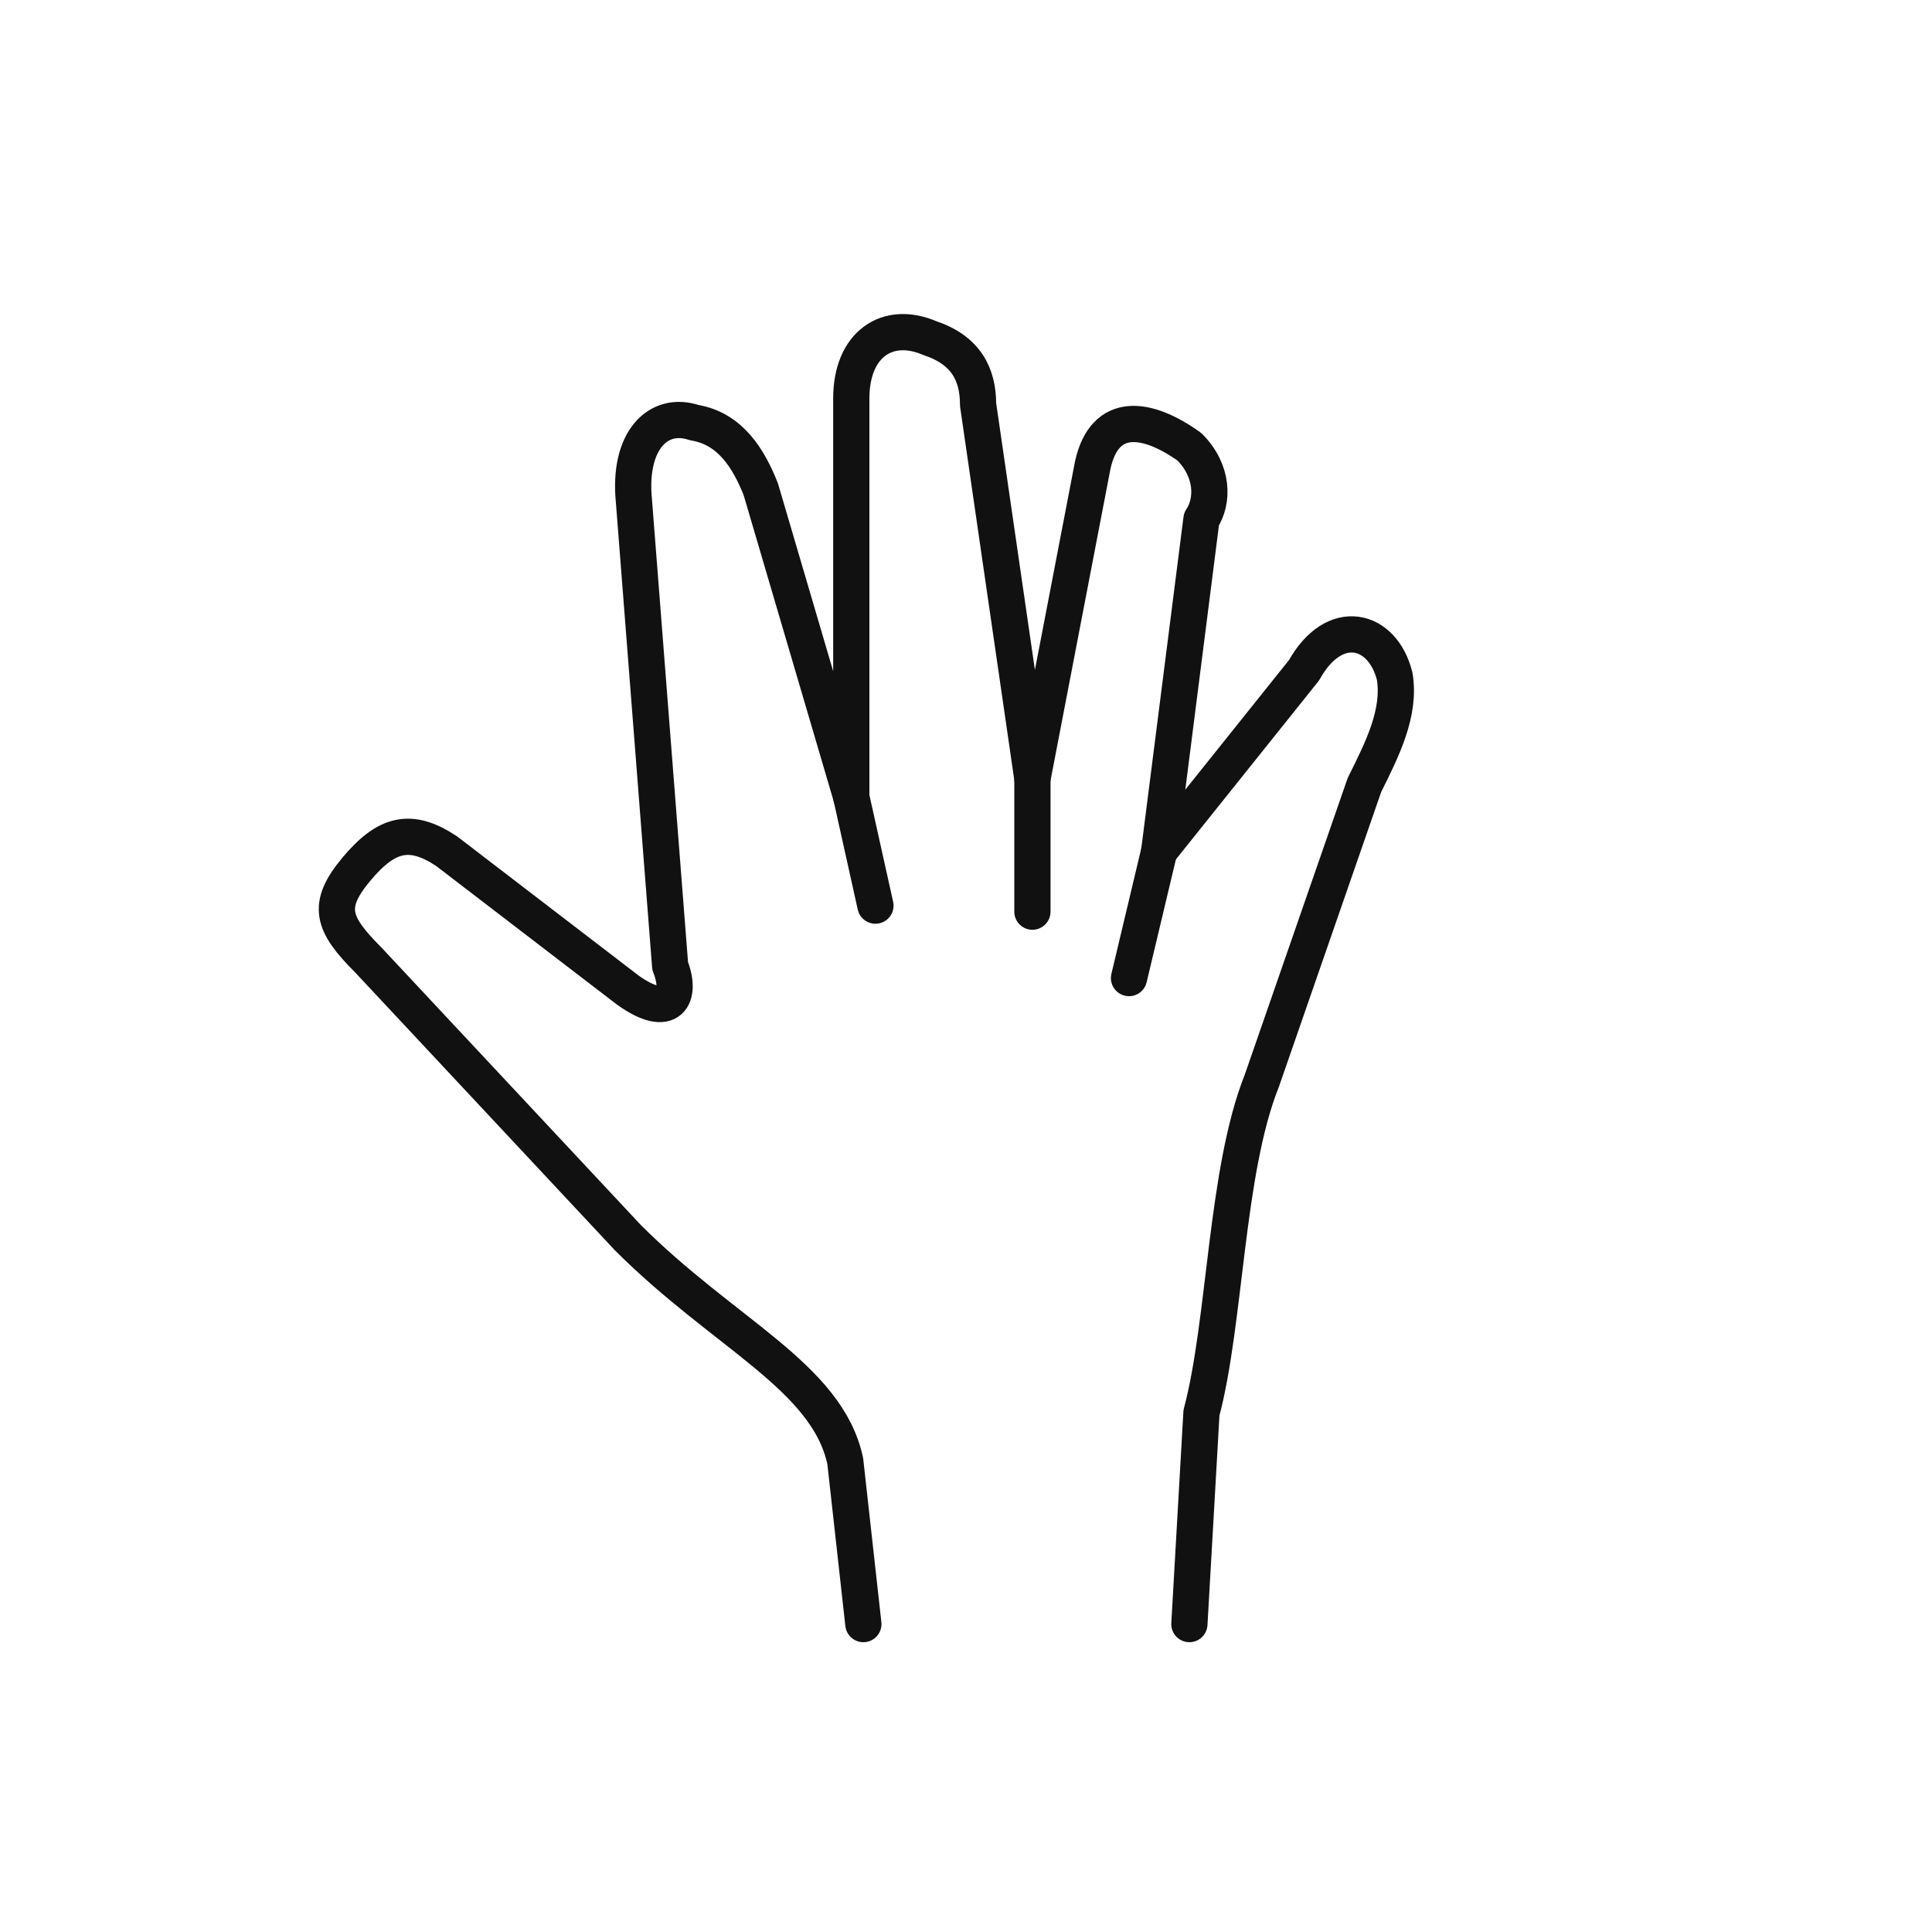
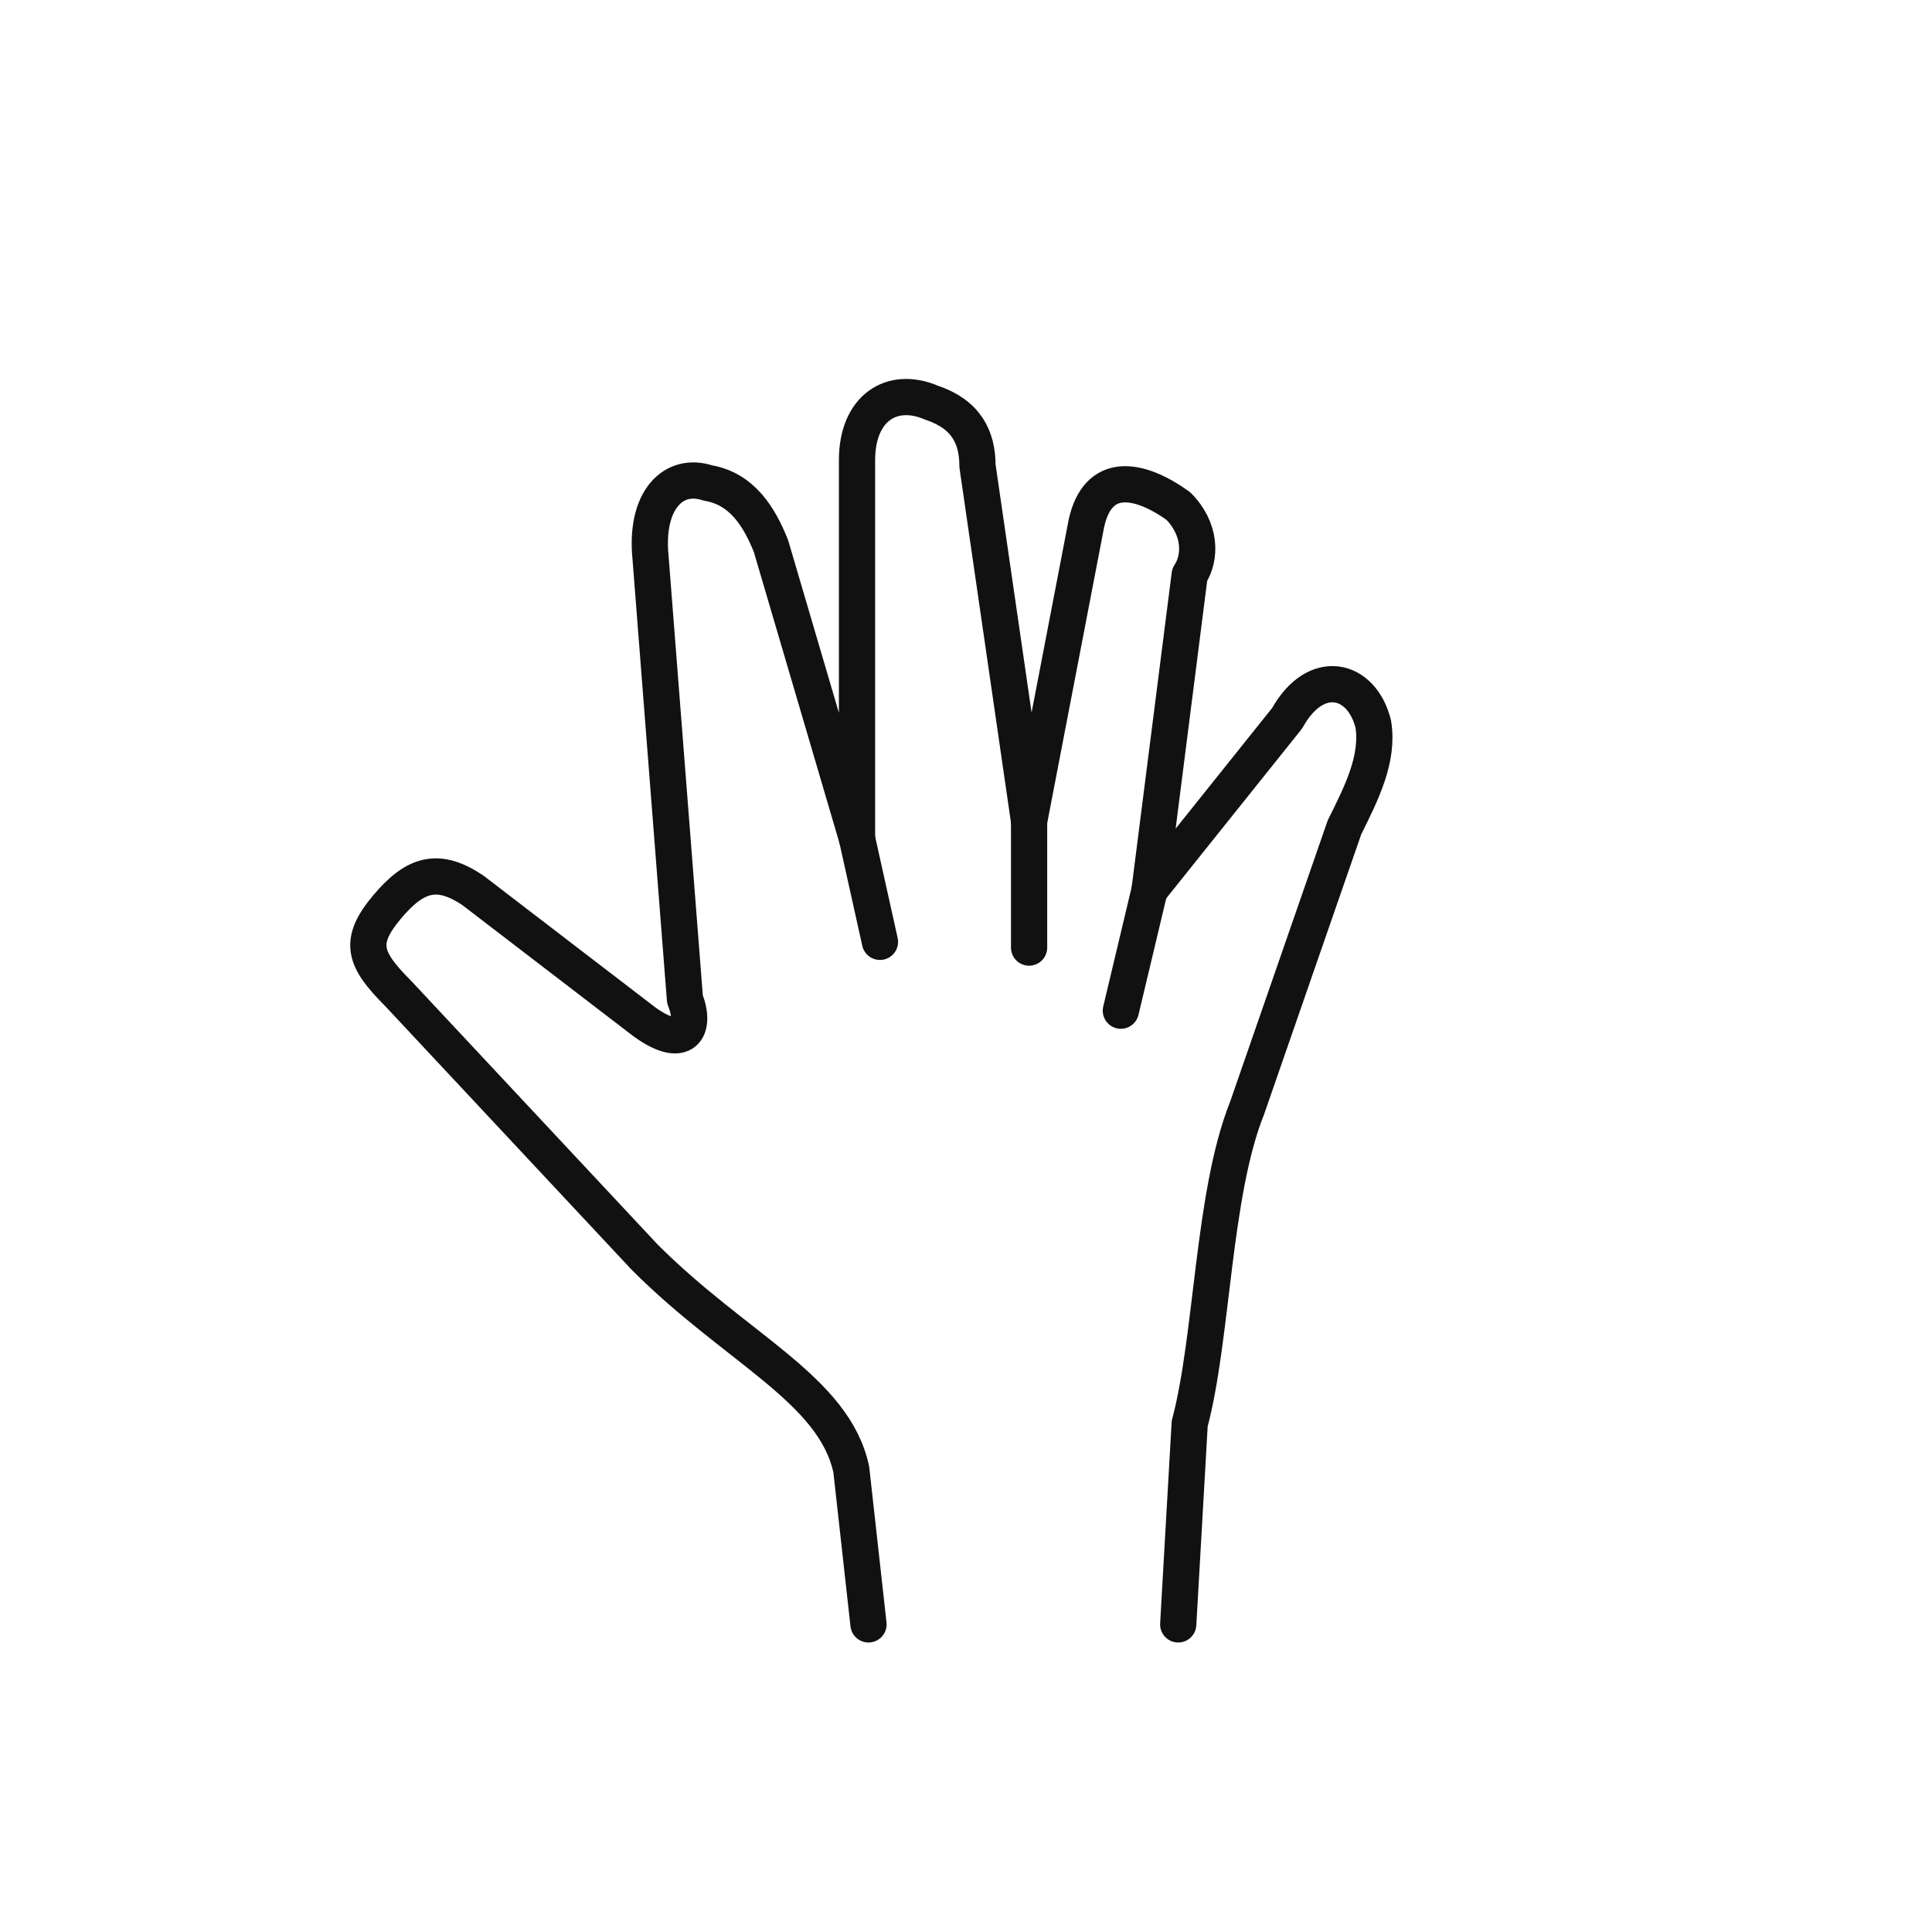
<svg xmlns="http://www.w3.org/2000/svg" width="320" height="320" viewBox="0 0 320 320" role="img" aria-labelledby="title desc">
  <g id="start" stroke="#111111" fill="none" stroke-width="6" stroke-linecap="round" stroke-linejoin="round">
-     <path d="M 143,269 L 140,242 C 137,228 120,221 104,205 L 61,159 C 55,153 54,150 59,144 C 64,138 68,137 74,141 L 104,164 C 111,169 113,165 111,160 L 105,83 C 104,73 109,68 115,70 C 121,71 124,76 126,81 L 141,132 L 141,66 C 141,57 147,53 154,56 C 160,58 162,62 162,67 L 171,129 L 181,77 C 183,68 190,69 197,74 C 201,78 201,83 199,86 L 192,141 L 216,111 C 221,102 229,104 231,112 C 232,118 229,124 226,130 L 209,179 C 203,194 203,219 199,234 L 197,269" />
-     <path d="M 141,132 L 145,150" />
-     <path d="M 171,129 L 171,151" />
-     <path d="M 192,141 L 187,162" />
+     <g transform="translate(8.000 13.500) scale(0.95)">
+       <path d="M 143,269 L 140,242 C 137,228 120,221 104,205 L 61,159 C 55,153 54,150 59,144 C 64,138 68,137 74,141 L 104,164 C 111,169 113,165 111,160 L 105,83 C 104,73 109,68 115,70 C 121,71 124,76 126,81 L 141,132 L 141,66 C 141,57 147,53 154,56 C 160,58 162,62 162,67 L 171,129 L 181,77 C 183,68 190,69 197,74 C 201,78 201,83 199,86 L 192,141 L 216,111 C 221,102 229,104 231,112 C 232,118 229,124 226,130 L 209,179 C 203,194 203,219 199,234 L 197,269" vector-effect="non-scaling-stroke" />
+       <path d="M 141,132 L 145,150" vector-effect="non-scaling-stroke" />
+       <path d="M 171,129 L 171,151" vector-effect="non-scaling-stroke" />
+       <path d="M 192,141 L 187,162" vector-effect="non-scaling-stroke" />
+     </g>
  </g>
</svg>
